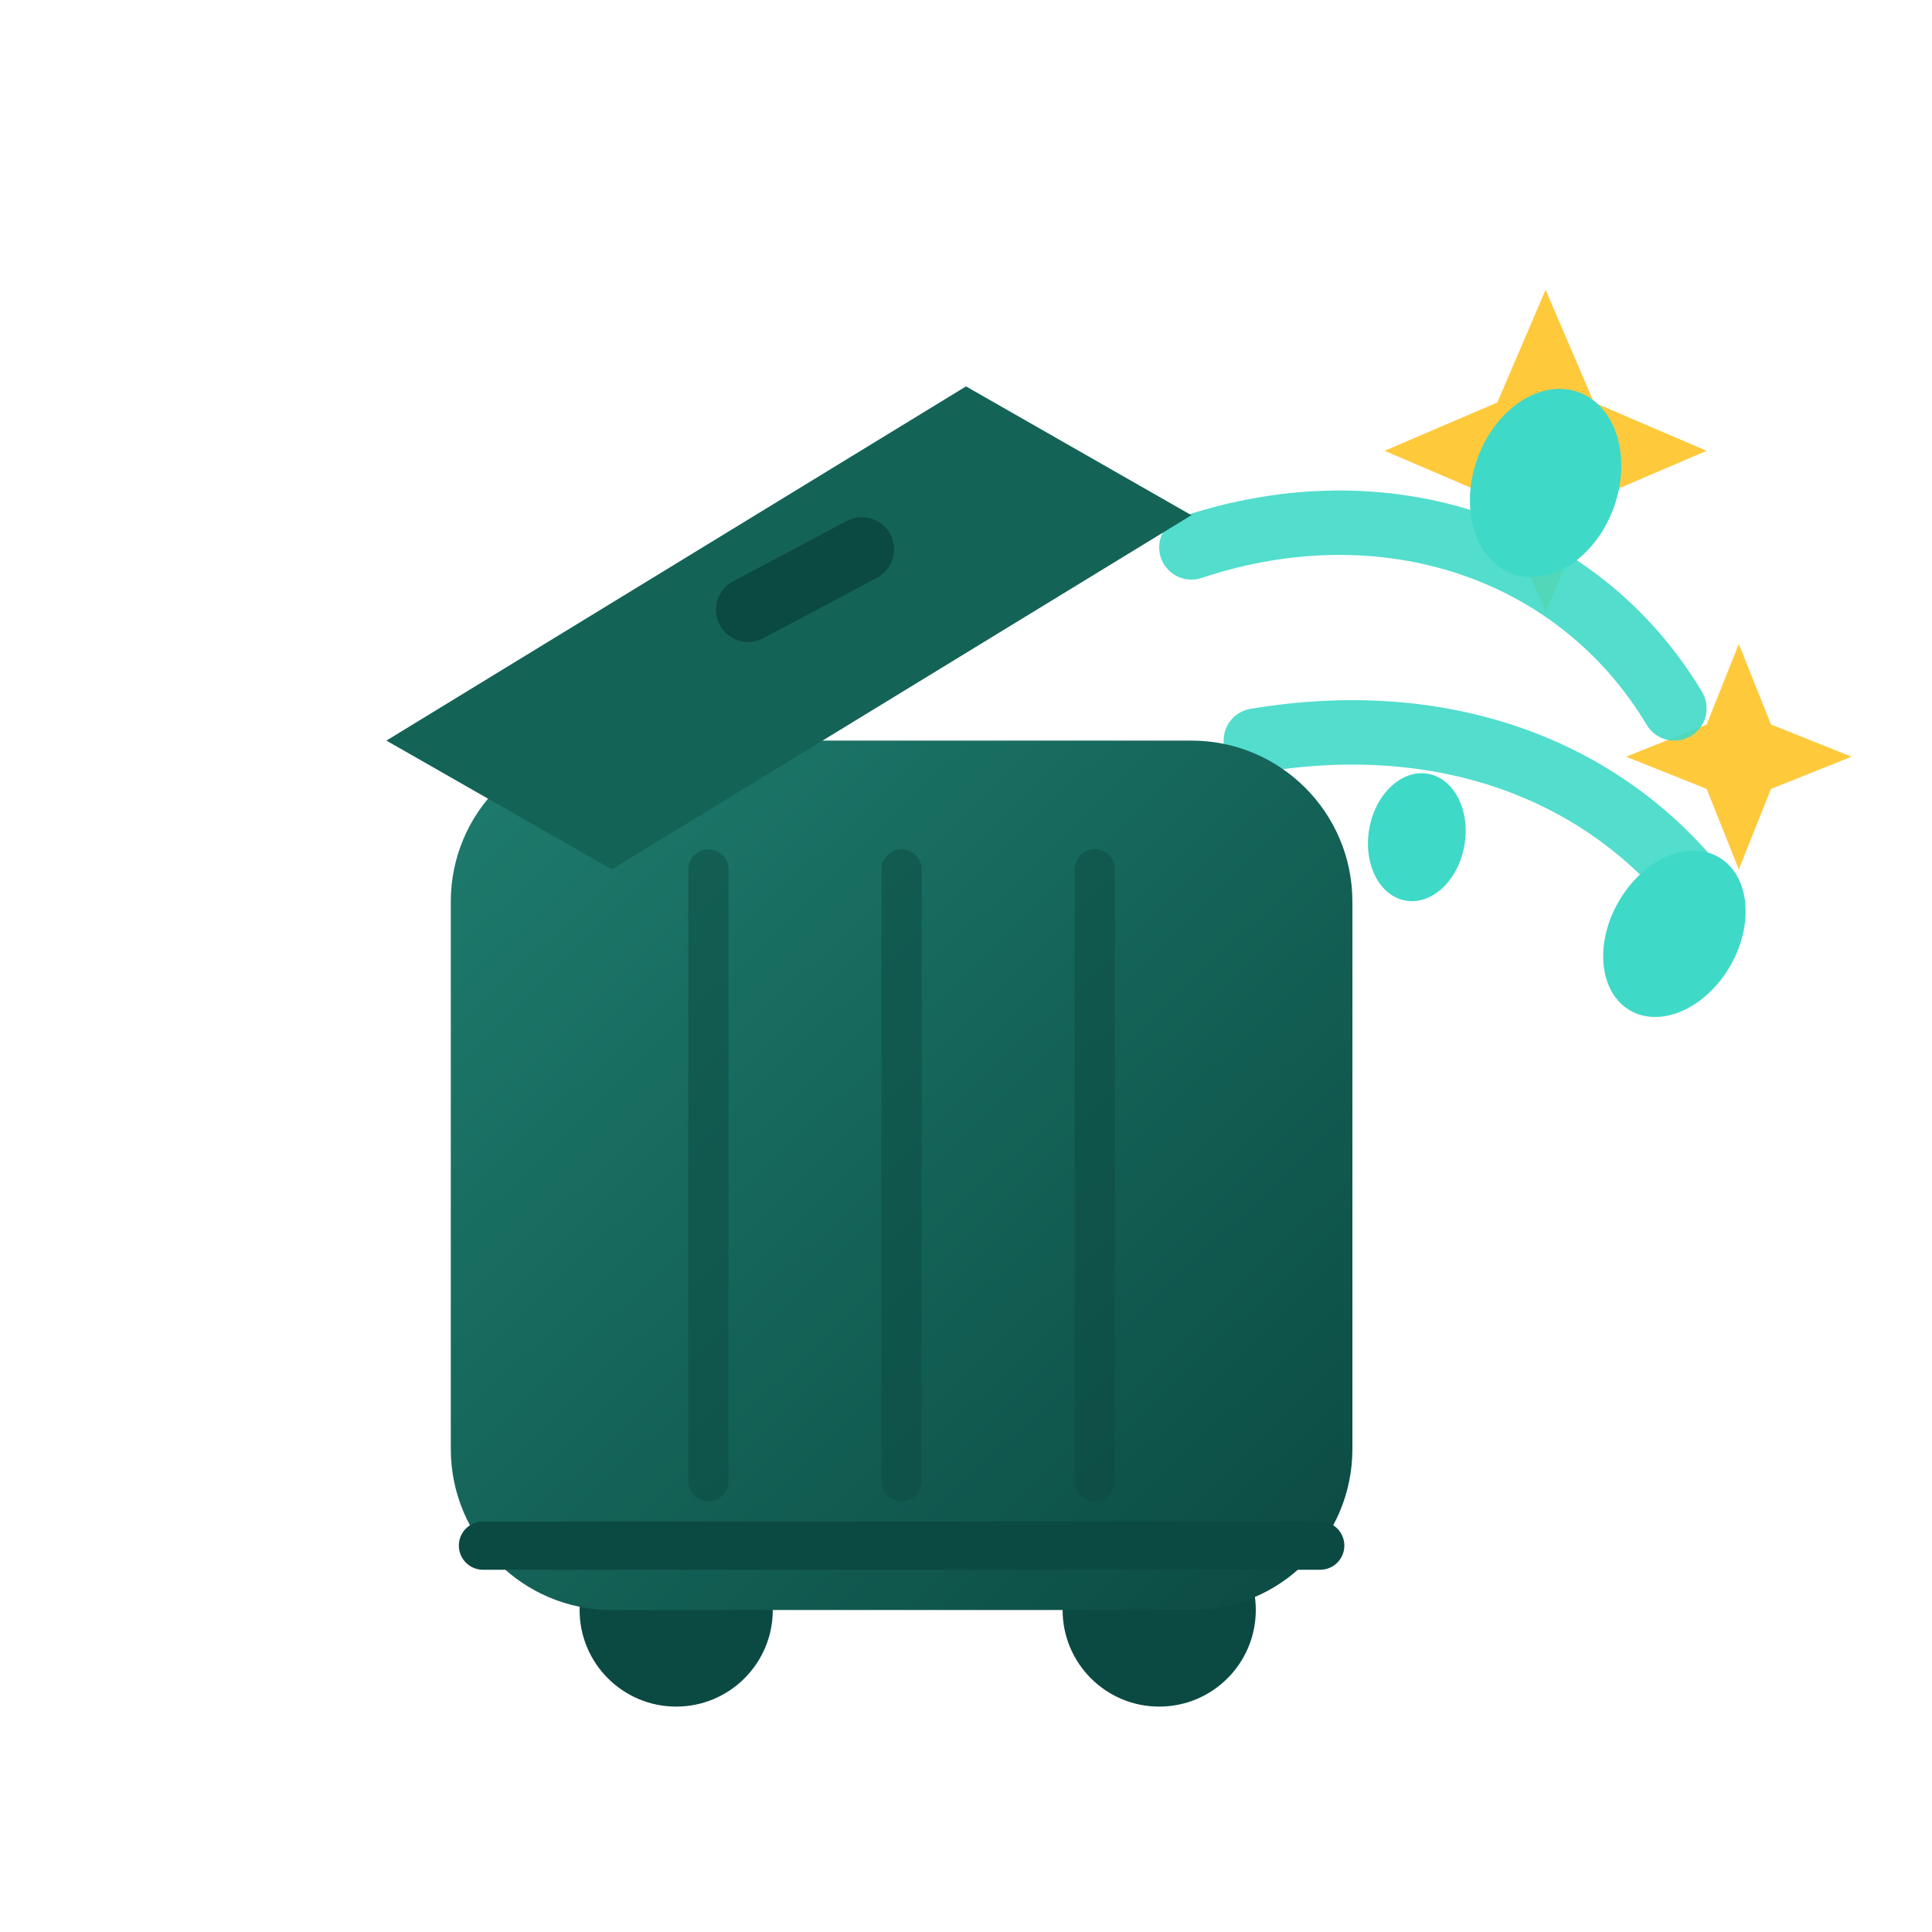
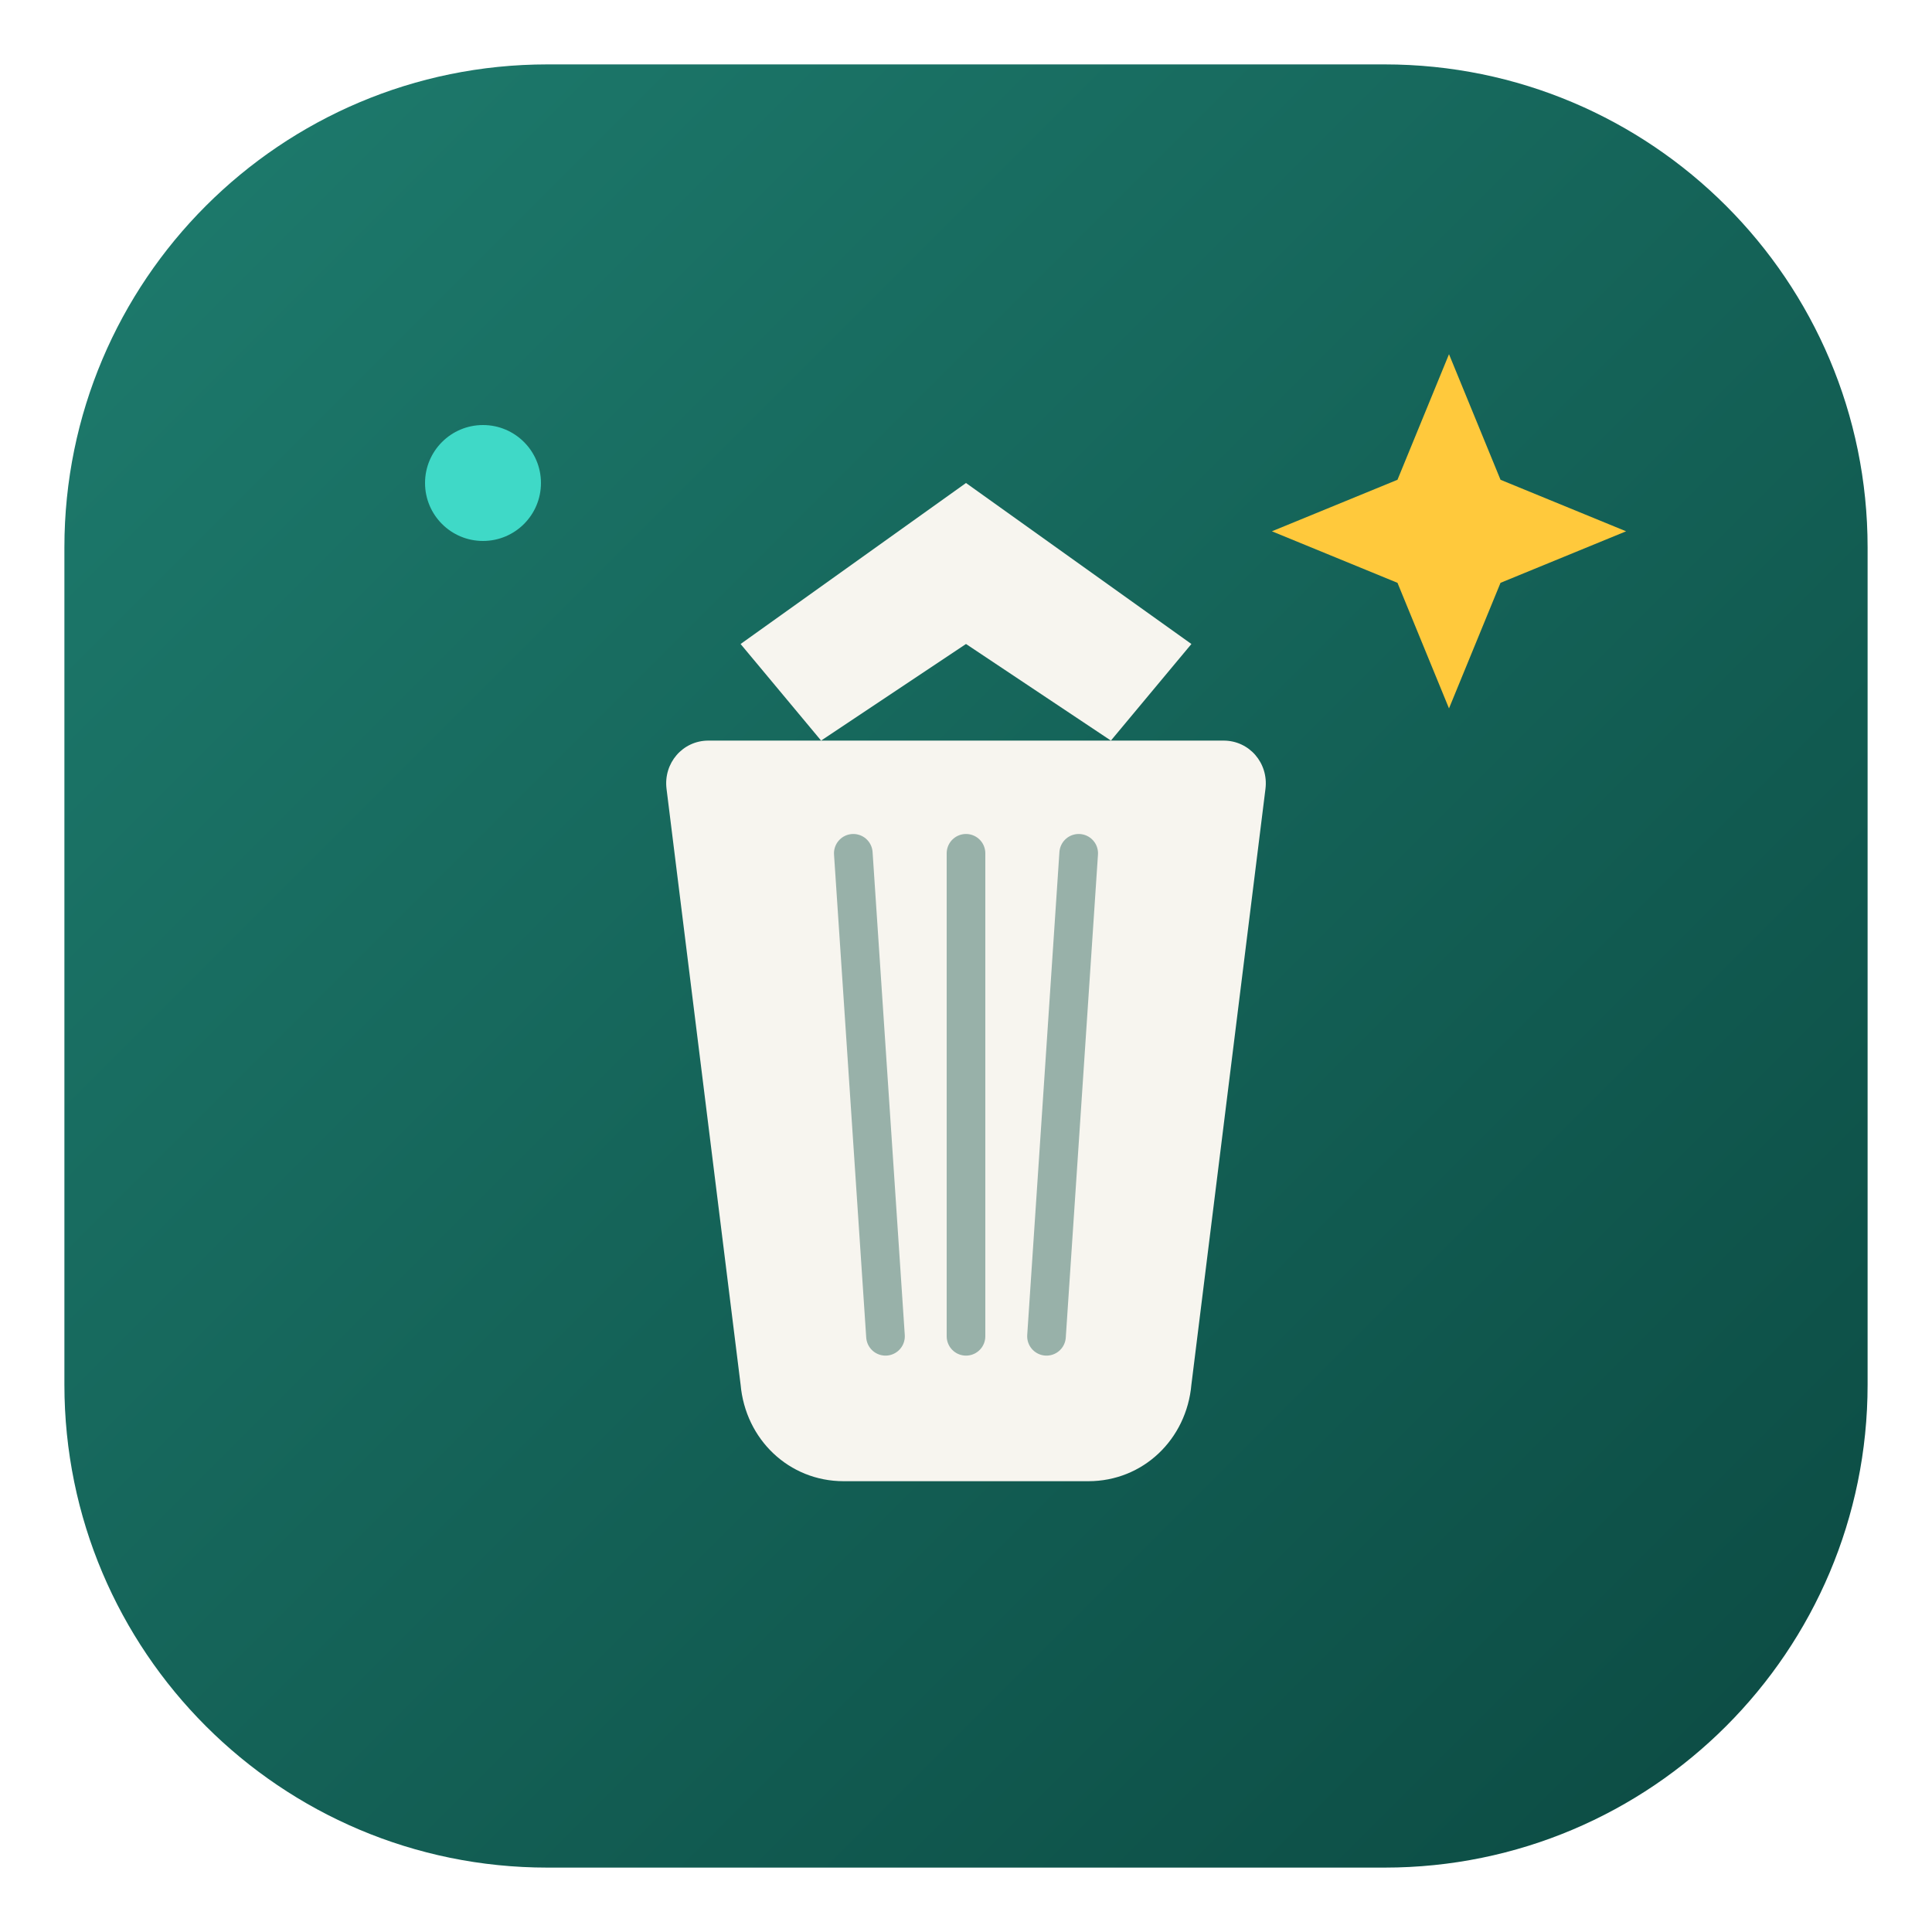
<svg xmlns="http://www.w3.org/2000/svg" viewBox="0 0 120 120" role="img" aria-labelledby="logoTitle">
  <defs>
-     <linearGradient id="binGrad" x1="0%" y1="0%" x2="100%" y2="100%">
+     <linearGradient id="badgeGrad" x1="0%" y1="0%" x2="100%" y2="100%">
      <stop offset="0%" stop-color="#1E7C6E" />
      <stop offset="100%" stop-color="#0B4A42" />
    </linearGradient>
  </defs>
-   <g fill="#FFC93C">
-     <path d="M96 18 l3 7 7 3 -7 3 -3 7 -3 -7 -7 -3 7 -3 z" />
-     <path d="M108 40 l2 5 5 2 -5 2 -2 5 -2 -5 -5 -2 5 -2 z" />
+   <rect x="4" y="4" width="112" height="112" rx="30" fill="url(#badgeGrad)" />
+   <g fill="#F7F5EF">
+     <path d="M46 40 L60 30 L74 40 L69 46 L60 40 L51 46 Z" />
+     <path d="M44 46 h32 c1.6 0 2.8 1.4 2.6 3 L74 86 c-0.3 3.4 -3 6 -6.4 6 H52.4 c-3.4 0 -6.1 -2.6 -6.4 -6 L41.4 49 c-0.2 -1.6 1 -3 2.6 -3 Z" />
  </g>
-   <g fill="none" stroke="#3FD9C7" stroke-width="4" stroke-linecap="round" opacity="0.9">
-     <path d="M74 34 C 86 30, 98 34, 104 44" />
-     <path d="M78 46 C 90 44, 100 48, 106 56" />
+   <g stroke="#0B4A42" stroke-width="2.4" stroke-linecap="round" opacity="0.4">
+     <line x1="53" y1="53" x2="55" y2="83" />
+     <line x1="60" y1="53" x2="60" y2="83" />
+     <line x1="67" y1="53" x2="65" y2="83" />
  </g>
-   <g fill="#3FD9C7">
-     <ellipse cx="96" cy="30" rx="4.5" ry="6" transform="rotate(20 96 30)" />
-     <ellipse cx="104" cy="58" rx="4" ry="5.5" transform="rotate(30 104 58)" />
-     <ellipse cx="88" cy="52" rx="3" ry="4" transform="rotate(10 88 52)" />
-   </g>
-   <circle cx="42" cy="100" r="6" fill="#0B4A42" />
-   <circle cx="72" cy="100" r="6" fill="#0B4A42" />
-   <rect x="28" y="46" width="56" height="54" rx="10" fill="url(#binGrad)" />
-   <path d="M30 96 h52" stroke="#0B4A42" stroke-width="3" stroke-linecap="round" />
-   <g stroke="#0B4A42" stroke-width="2.5" stroke-linecap="round" opacity="0.5">
-     <line x1="44" y1="54" x2="44" y2="92" />
-     <line x1="56" y1="54" x2="56" y2="92" />
-     <line x1="68" y1="54" x2="68" y2="92" />
-   </g>
-   <path d="M24 46 L60 24 L74 32 L38 54 Z" fill="#146357" />
-   <rect x="44" y="34" width="12" height="4" rx="2" fill="#0B4A42" transform="rotate(-28 50 36)" />
+   <path d="M90 22 l3.2 7.8 7.8 3.2 -7.8 3.2 -3.2 7.8 -3.2 -7.8 -7.8 -3.2 7.8 -3.2 z" fill="#FFC93C" />
+   <circle cx="30" cy="30" r="3.6" fill="#3FD9C7" />
</svg>
